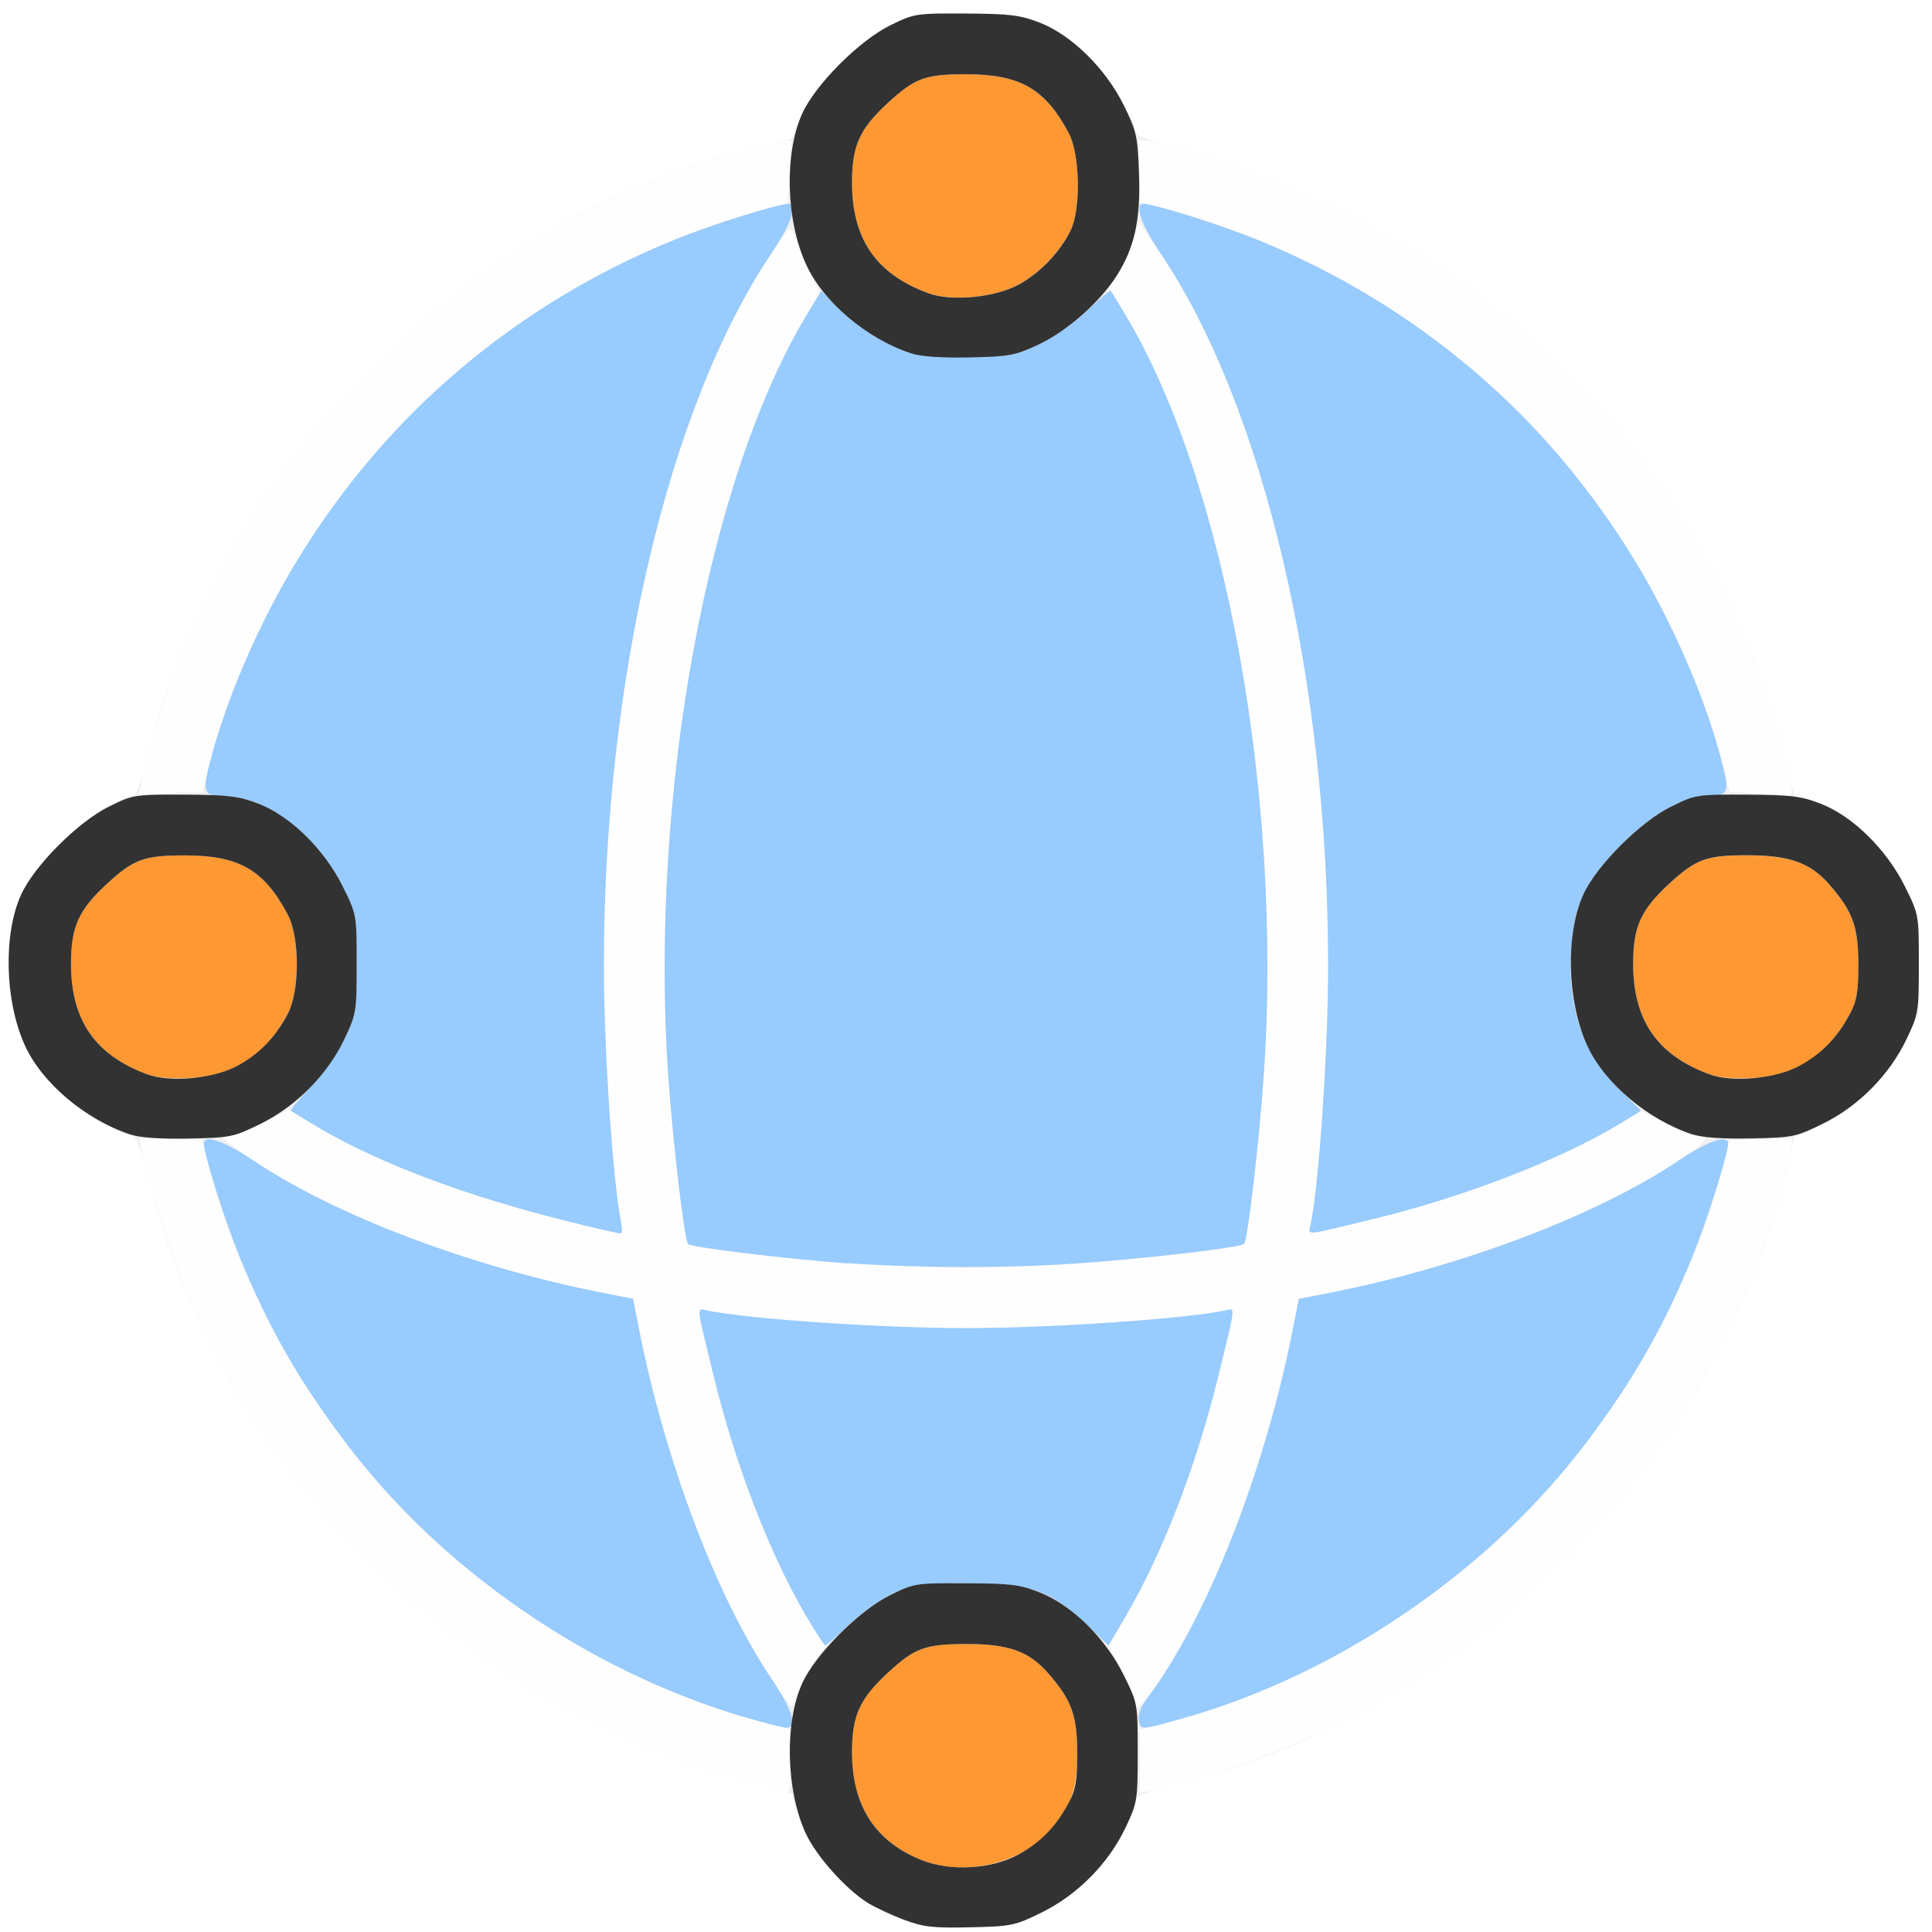
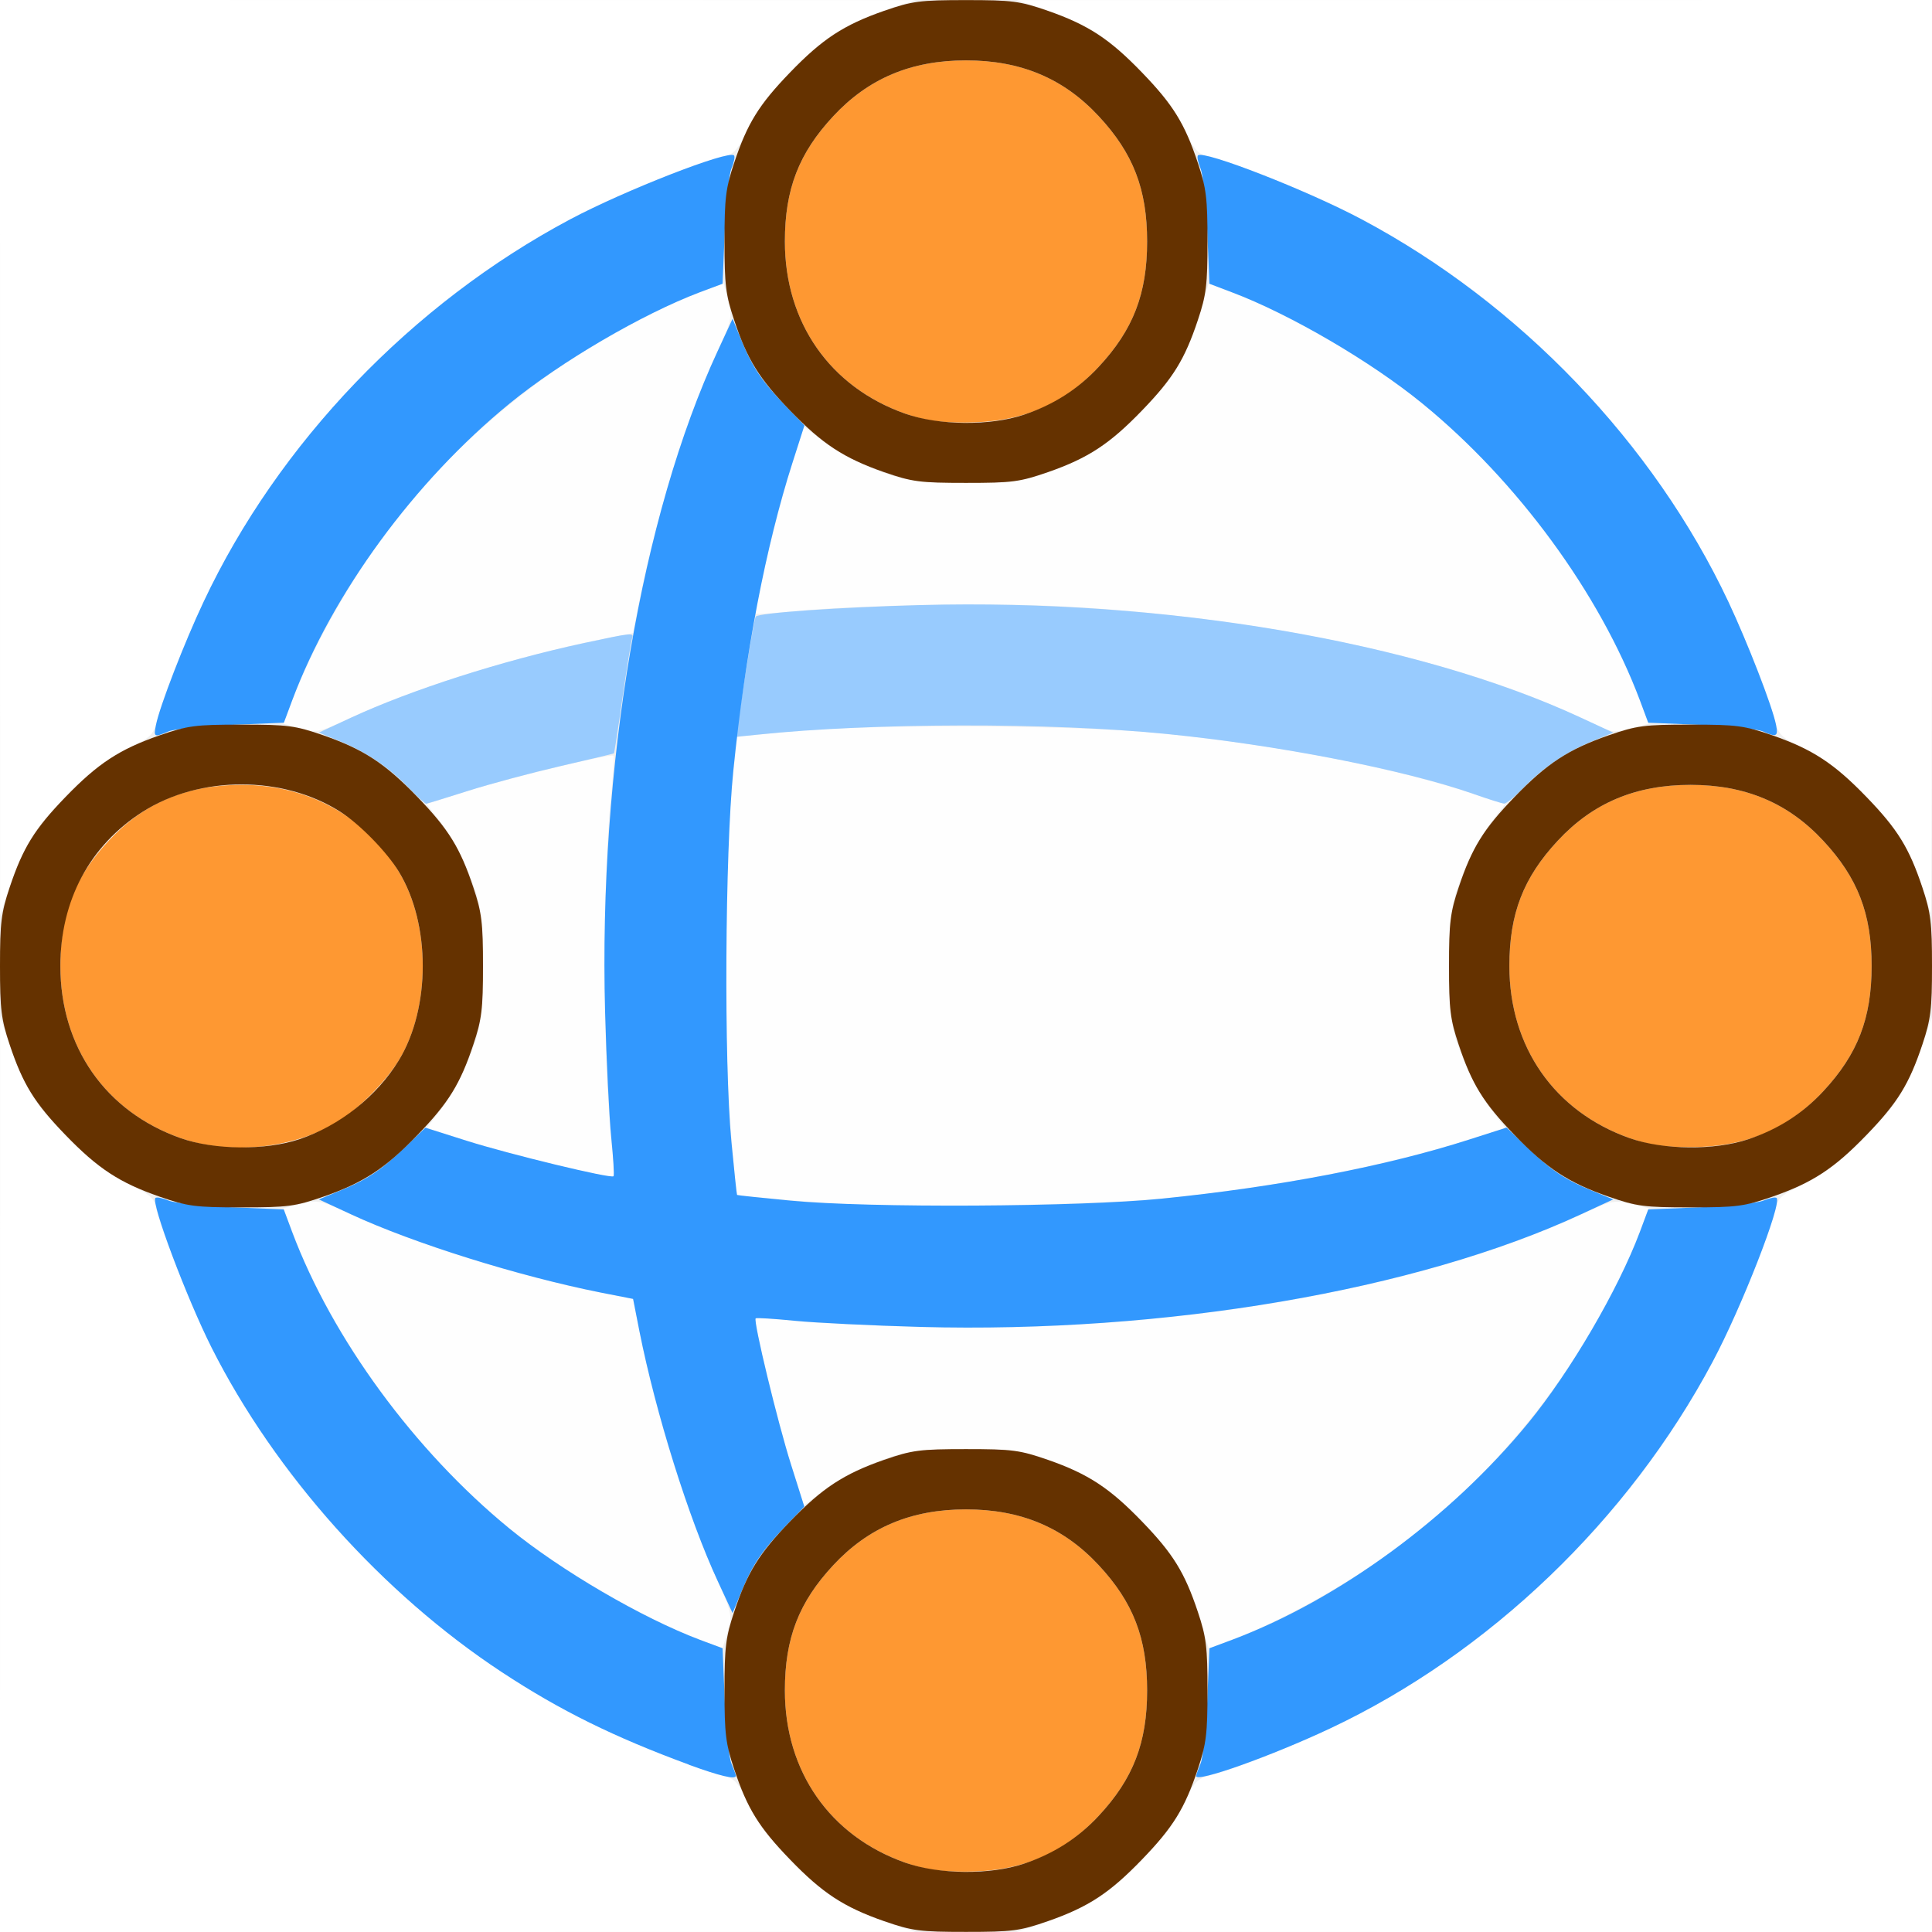
<svg xmlns="http://www.w3.org/2000/svg" version="1.1" id="svg2" width="16" height="16" viewBox="0 0 16 16">
  <defs id="defs6" />
  <g id="TOSPHERE">
-     <path style="fill:#ffffff;stroke-width:0.031" d="M 0,8 V 0 h 8 8 v 8 8 H 8 0 Z m 8.603,7.852 c 0.288,-0.136 0.555,-0.395 0.695,-0.674 0.06,-0.12 0.109,-0.241 0.109,-0.268 8.7e-6,-0.038 0.083,-0.071 0.344,-0.136 2.416,-0.6 4.423,-2.606 5.023,-5.02 l 0.085,-0.34 0.201,-0.088 c 0.29,-0.126 0.567,-0.395 0.715,-0.696 L 15.891,8.394 v -0.408 c 0,-0.394 -0.003,-0.415 -0.1,-0.62 -0.111,-0.235 -0.396,-0.558 -0.571,-0.647 -0.06,-0.031 -0.166,-0.073 -0.235,-0.093 l -0.126,-0.038 -0.085,-0.341 C 14.295,4.325 12.907,2.616 11.109,1.735 10.614,1.492 10.204,1.339 9.75,1.226 9.561,1.179 9.406,1.125 9.406,1.106 9.406,0.994 9.171,0.619 8.993,0.448 8.704,0.171 8.539,0.115 7.999,0.112 7.583,0.11 7.572,0.112 7.37,0.211 7.101,0.344 6.73,0.724 6.627,0.974 L 6.554,1.148 6.225,1.232 C 4.307,1.719 2.613,3.1 1.735,4.891 1.492,5.386 1.339,5.796 1.226,6.25 1.179,6.439 1.125,6.594 1.107,6.594 0.993,6.594 0.677,6.803 0.474,7.012 0.202,7.293 0.106,7.486 0.079,7.812 0.034,8.33 0.166,8.723 0.485,9.03 0.657,9.195 1.007,9.406 1.109,9.406 1.127,9.406 1.179,9.561 1.226,9.75 1.825,12.159 3.814,14.155 6.225,14.768 l 0.33,0.084 0.038,0.129 c 0.07,0.233 0.178,0.407 0.365,0.585 0.331,0.315 0.574,0.404 1.073,0.394 0.331,-0.007 0.376,-0.015 0.571,-0.108 z" id="path827" />
-     <path style="fill:#fefefe;stroke-width:0.031" d="M 6.188,14.761 C 4.098,14.207 2.343,12.657 1.519,10.638 1.384,10.306 1.214,9.764 1.172,9.531 l -0.02,-0.109 0.262,0.01 0.262,0.01 0.057,0.224 c 0.244,0.969 0.845,2.037 1.588,2.822 0.753,0.796 1.928,1.496 2.96,1.765 l 0.266,0.069 0.004,0.261 c 0.003,0.175 -0.008,0.26 -0.031,0.259 -0.019,-0.001 -0.169,-0.037 -0.332,-0.081 z m 3.25,-0.174 v -0.262 l 0.273,-0.071 c 1.038,-0.269 2.212,-0.968 2.968,-1.766 0.743,-0.785 1.344,-1.853 1.588,-2.821 l 0.057,-0.224 0.252,-0.01 c 0.139,-0.006 0.258,-0.007 0.265,-0.002 0.007,0.004 -0.025,0.158 -0.072,0.341 -0.472,1.855 -1.771,3.497 -3.491,4.412 -0.504,0.268 -1.251,0.545 -1.74,0.645 L 9.438,14.849 Z M 9.407,14.121 C 9.407,14.094 9.356,13.97 9.294,13.847 L 9.182,13.624 9.324,13.382 c 0.306,-0.522 0.586,-1.25 0.767,-1.991 0.149,-0.613 0.144,-0.555 0.043,-0.535 C 9.777,10.926 8.688,10.999 8,10.999 c -0.688,0 -1.777,-0.073 -2.134,-0.144 -0.101,-0.02 -0.106,-0.078 0.043,0.535 0.184,0.757 0.495,1.553 0.8,2.049 l 0.126,0.205 -0.063,0.076 c -0.035,0.042 -0.098,0.152 -0.141,0.245 l -0.078,0.169 -0.059,-0.075 C 6.372,13.903 6.114,13.455 5.97,13.148 5.708,12.59 5.437,11.737 5.296,11.027 L 5.243,10.757 4.973,10.704 C 4.263,10.563 3.41,10.292 2.852,10.03 2.512,9.87 2.077,9.616 1.922,9.487 1.836,9.415 1.834,9.408 1.895,9.407 1.931,9.407 2.058,9.358 2.176,9.298 L 2.39,9.19 2.625,9.328 c 0.515,0.302 1.247,0.583 1.984,0.763 0.613,0.149 0.555,0.144 0.535,0.043 C 5.074,9.777 5.001,8.688 5.001,8 c 0,-2.35 0.528,-4.607 1.377,-5.889 0.157,-0.236 0.166,-0.244 0.195,-0.172 0.017,0.042 0.072,0.17 0.123,0.285 L 6.788,2.433 6.674,2.622 C 5.859,3.964 5.379,6.601 5.533,8.894 5.57,9.436 5.668,10.272 5.698,10.302 5.762,10.366 7.322,10.5 8,10.5 c 0.678,0 2.238,-0.134 2.302,-0.198 0.03,-0.03 0.128,-0.866 0.164,-1.408 C 10.622,6.589 10.158,4.04 9.324,2.618 L 9.182,2.376 9.252,2.279 C 9.29,2.225 9.345,2.104 9.374,2.009 L 9.428,1.837 9.537,1.989 C 10.434,3.234 10.999,5.559 10.999,8 c 0,0.688 -0.073,1.777 -0.144,2.134 -0.02,0.101 -0.078,0.106 0.535,-0.043 0.738,-0.179 1.542,-0.491 2.023,-0.784 l 0.179,-0.109 0.207,0.104 c 0.114,0.057 0.234,0.104 0.266,0.104 0.109,0 0.06,0.058 -0.183,0.219 -0.668,0.443 -1.792,0.867 -2.856,1.078 l -0.27,0.053 -0.053,0.27 c -0.141,0.71 -0.411,1.563 -0.674,2.121 -0.238,0.506 -0.62,1.103 -0.623,0.974 z M 1.169,6.481 C 1.214,6.236 1.381,5.701 1.519,5.362 2.262,3.54 3.732,2.121 5.594,1.428 5.897,1.315 6.526,1.141 6.549,1.163 c 0.007,0.007 0.004,0.126 -0.007,0.265 L 6.522,1.682 6.223,1.765 C 5.415,1.989 4.603,2.417 3.873,3.005 2.88,3.803 2.042,5.107 1.733,6.336 L 1.675,6.562 1.533,6.563 c -0.078,1.875e-4 -0.197,0.009 -0.264,0.02 l -0.122,0.02 z m 13.344,0.089 -0.189,-0.011 -0.071,-0.272 C 13.985,5.251 13.286,4.077 12.488,3.321 11.703,2.578 10.635,1.977 9.666,1.733 L 9.442,1.677 9.432,1.414 9.422,1.152 9.531,1.172 c 0.06,0.011 0.256,0.062 0.435,0.113 2.313,0.661 4.193,2.589 4.797,4.917 0.098,0.379 0.099,0.394 0.01,0.386 -0.039,-0.003 -0.156,-0.011 -0.26,-0.017 z" id="path825" />
-     <path style="fill:#98cbfe;stroke-width:0.031" d="M 6.156,14.218 C 4.858,13.831 3.65,12.995 2.85,11.931 2.469,11.423 2.221,10.989 1.986,10.413 1.864,10.114 1.688,9.558 1.688,9.47 c 0,-0.079 0.172,-0.02 0.412,0.142 0.668,0.45 1.794,0.877 2.873,1.091 l 0.27,0.053 0.053,0.27 c 0.214,1.08 0.641,2.205 1.091,2.873 0.179,0.266 0.223,0.414 0.12,0.409 -0.03,-0.002 -0.188,-0.043 -0.352,-0.091 z m 3.274,0.024 c -0.007,-0.042 0.023,-0.115 0.072,-0.18 0.484,-0.638 0.968,-1.861 1.201,-3.035 l 0.053,-0.27 0.27,-0.053 c 1.08,-0.214 2.205,-0.641 2.873,-1.091 0.241,-0.162 0.412,-0.221 0.412,-0.142 0,0.087 -0.176,0.644 -0.298,0.943 -0.235,0.575 -0.483,1.01 -0.864,1.517 -0.811,1.079 -2.065,1.938 -3.359,2.301 -0.349,0.098 -0.346,0.098 -0.36,0.01 z M 6.676,13.383 C 6.37,12.859 6.09,12.133 5.909,11.391 5.76,10.778 5.765,10.836 5.866,10.855 6.223,10.926 7.312,10.999 8,10.999 c 0.688,0 1.777,-0.073 2.134,-0.144 0.101,-0.02 0.106,-0.078 -0.043,0.535 C 9.91,12.133 9.63,12.859 9.323,13.384 L 9.18,13.628 8.988,13.444 C 8.703,13.17 8.535,13.114 8,13.112 c -0.392,-7.57e-4 -0.435,0.005 -0.603,0.083 -0.099,0.046 -0.262,0.161 -0.362,0.257 -0.1,0.095 -0.189,0.173 -0.199,0.173 -0.01,0 -0.082,-0.109 -0.16,-0.242 z M 7.016,10.463 C 6.547,10.43 5.726,10.33 5.698,10.302 5.668,10.272 5.57,9.436 5.533,8.894 5.378,6.582 5.861,3.954 6.693,2.587 L 6.801,2.408 6.955,2.565 c 0.093,0.094 0.247,0.203 0.387,0.272 0.232,0.115 0.233,0.115 0.641,0.115 0.394,0 0.415,-0.003 0.62,-0.1 0.125,-0.059 0.288,-0.173 0.399,-0.278 0.103,-0.098 0.191,-0.172 0.197,-0.165 0.006,0.007 0.063,0.1 0.126,0.207 0.822,1.374 1.297,3.982 1.142,6.277 -0.037,0.543 -0.134,1.378 -0.164,1.408 -0.03,0.03 -0.866,0.128 -1.408,0.164 -0.571,0.038 -1.291,0.037 -1.878,-0.004 z M 5.047,10.197 C 4.01,9.962 3.188,9.667 2.616,9.325 2.509,9.261 2.416,9.204 2.409,9.198 2.402,9.193 2.476,9.104 2.574,9.001 2.679,8.891 2.793,8.728 2.853,8.603 2.95,8.398 2.953,8.377 2.953,7.983 c 0,-0.407 -1.187e-4,-0.408 -0.116,-0.642 C 2.632,6.924 2.204,6.595 1.866,6.593 1.68,6.592 1.671,6.568 1.748,6.277 1.885,5.763 2.153,5.146 2.461,4.641 3.194,3.436 4.268,2.523 5.578,1.989 5.884,1.864 6.442,1.688 6.53,1.688 6.609,1.688 6.55,1.859 6.388,2.1 5.535,3.366 5.001,5.639 5.001,8 c 0,0.687 0.073,1.777 0.144,2.133 0.009,0.047 0.005,0.084 -0.009,0.082 -0.014,-0.002 -0.054,-0.01 -0.088,-0.018 z m 5.809,-0.063 C 10.926,9.777 10.999,8.688 10.999,8 10.999,5.639 10.465,3.366 9.612,2.1 9.45,1.859 9.391,1.688 9.47,1.688 c 0.088,0 0.645,0.177 0.951,0.301 1.31,0.534 2.384,1.447 3.117,2.652 0.308,0.506 0.576,1.122 0.713,1.636 0.078,0.294 0.069,0.316 -0.13,0.317 -0.187,7.968e-4 -0.463,0.164 -0.711,0.419 -0.272,0.28 -0.368,0.474 -0.395,0.8 -0.043,0.506 0.085,0.902 0.391,1.204 l 0.184,0.182 -0.178,0.109 c -0.481,0.292 -1.285,0.604 -2.022,0.783 -0.613,0.149 -0.555,0.144 -0.535,0.043 z" id="path823" />
-     <path style="fill:#fe9832;stroke-width:0.031" d="M 7.636,15.406 C 7.249,15.252 7.056,14.955 7.056,14.511 c 0,-0.303 0.062,-0.442 0.297,-0.658 0.223,-0.205 0.308,-0.237 0.646,-0.238 0.351,-9.75e-4 0.521,0.059 0.68,0.24 0.195,0.223 0.242,0.35 0.242,0.661 0,0.307 -0.047,0.439 -0.232,0.649 C 8.451,15.436 7.983,15.543 7.636,15.406 Z M 1.215,8.896 C 0.786,8.736 0.588,8.446 0.588,7.981 0.588,7.676 0.65,7.538 0.885,7.321 1.108,7.115 1.193,7.084 1.531,7.084 c 0.447,0 0.655,0.119 0.851,0.487 0.102,0.191 0.102,0.636 0,0.826 C 2.201,8.738 1.933,8.911 1.564,8.928 1.417,8.935 1.286,8.923 1.215,8.896 Z m 12.937,0 C 13.723,8.736 13.525,8.446 13.525,7.981 c 0,-0.305 0.062,-0.443 0.297,-0.66 0.223,-0.206 0.308,-0.237 0.647,-0.237 0.351,0 0.522,0.06 0.679,0.24 0.195,0.223 0.242,0.35 0.242,0.661 0,0.232 -0.012,0.305 -0.07,0.413 -0.181,0.34 -0.449,0.514 -0.819,0.53 -0.147,0.007 -0.278,-0.005 -0.349,-0.032 z M 7.684,2.427 C 7.255,2.267 7.056,1.978 7.056,1.512 c 0,-0.305 0.062,-0.443 0.297,-0.66 0.223,-0.206 0.308,-0.237 0.647,-0.237 0.447,0 0.655,0.119 0.851,0.487 0.094,0.176 0.102,0.633 0.014,0.808 -0.091,0.183 -0.252,0.35 -0.431,0.447 -0.198,0.108 -0.559,0.141 -0.75,0.069 z" id="path821" />
-     <path style="fill:#323232;stroke-width:0.031" d="M 7.482,15.897 C 7.378,15.857 7.244,15.794 7.185,15.758 7.003,15.644 6.757,15.368 6.671,15.179 6.509,14.823 6.496,14.268 6.643,13.942 c 0.108,-0.24 0.473,-0.606 0.729,-0.732 0.198,-0.098 0.212,-0.1 0.626,-0.098 0.368,0.001 0.448,0.011 0.611,0.075 0.266,0.104 0.546,0.379 0.697,0.685 0.116,0.234 0.116,0.235 0.116,0.642 0,0.394 -0.003,0.415 -0.1,0.62 -0.141,0.297 -0.397,0.557 -0.693,0.703 -0.225,0.111 -0.249,0.116 -0.596,0.124 -0.313,0.007 -0.386,-0.002 -0.551,-0.064 z m 0.951,-0.538 c 0.184,-0.1 0.313,-0.233 0.418,-0.43 0.058,-0.109 0.07,-0.182 0.07,-0.413 0,-0.311 -0.047,-0.438 -0.242,-0.661 C 8.52,13.674 8.35,13.614 8,13.615 7.662,13.616 7.576,13.647 7.354,13.852 7.119,14.069 7.056,14.207 7.056,14.511 c 0,0.444 0.192,0.741 0.58,0.895 0.237,0.094 0.574,0.074 0.797,-0.047 z M 1.078,9.395 C 0.706,9.272 0.344,8.966 0.204,8.653 0.04,8.286 0.026,7.738 0.174,7.411 0.282,7.171 0.647,6.805 0.904,6.679 1.103,6.581 1.115,6.579 1.53,6.581 c 0.365,0.002 0.449,0.012 0.611,0.075 0.265,0.103 0.545,0.378 0.697,0.684 0.116,0.234 0.116,0.235 0.116,0.642 0,0.394 -0.003,0.415 -0.1,0.62 C 2.712,8.9 2.456,9.159 2.16,9.306 1.934,9.417 1.911,9.422 1.564,9.429 1.33,9.434 1.159,9.422 1.078,9.395 Z M 1.964,8.828 c 0.184,-0.1 0.313,-0.233 0.418,-0.43 0.102,-0.191 0.102,-0.636 0,-0.826 C 2.186,7.203 1.979,7.084 1.531,7.084 c -0.339,0 -0.423,0.031 -0.647,0.237 C 0.65,7.538 0.588,7.676 0.588,7.981 c 0,0.466 0.198,0.755 0.628,0.915 0.191,0.071 0.553,0.038 0.749,-0.069 z M 14.016,9.395 C 13.643,9.272 13.282,8.966 13.142,8.653 12.977,8.286 12.964,7.738 13.111,7.411 c 0.108,-0.24 0.473,-0.606 0.73,-0.732 0.199,-0.098 0.211,-0.1 0.626,-0.098 0.365,0.002 0.449,0.012 0.611,0.075 0.265,0.103 0.545,0.378 0.697,0.684 0.116,0.234 0.116,0.235 0.116,0.642 0,0.394 -0.003,0.415 -0.1,0.62 -0.141,0.297 -0.397,0.557 -0.693,0.703 -0.225,0.111 -0.249,0.116 -0.596,0.123 -0.234,0.005 -0.405,-0.007 -0.486,-0.034 z m 0.886,-0.568 c 0.184,-0.1 0.313,-0.233 0.418,-0.43 0.058,-0.109 0.07,-0.182 0.07,-0.413 0,-0.311 -0.047,-0.438 -0.242,-0.661 -0.158,-0.179 -0.328,-0.24 -0.679,-0.24 -0.339,0 -0.423,0.031 -0.647,0.237 C 13.587,7.538 13.525,7.676 13.525,7.981 c 0,0.466 0.198,0.755 0.628,0.915 0.191,0.071 0.553,0.038 0.749,-0.069 z M 7.547,2.927 C 7.174,2.804 6.813,2.497 6.673,2.184 6.508,1.818 6.495,1.27 6.643,0.942 6.751,0.702 7.115,0.337 7.372,0.21 7.572,0.112 7.584,0.11 7.999,0.112 8.364,0.114 8.448,0.125 8.609,0.187 8.874,0.29 9.155,0.565 9.306,0.871 9.413,1.089 9.422,1.128 9.433,1.439 9.446,1.824 9.396,2.051 9.247,2.285 9.107,2.504 8.838,2.741 8.602,2.853 8.407,2.944 8.362,2.953 8.031,2.96 7.798,2.965 7.628,2.953 7.547,2.927 Z M 8.434,2.358 C 8.613,2.261 8.774,2.093 8.865,1.911 8.953,1.735 8.945,1.278 8.851,1.102 8.655,0.734 8.448,0.615 8,0.615 c -0.339,0 -0.423,0.031 -0.647,0.237 C 7.118,1.069 7.056,1.207 7.056,1.512 c 0,0.466 0.198,0.755 0.628,0.915 0.191,0.072 0.553,0.038 0.75,-0.069 z" id="path819" />
+     <path style="fill:#ffffff;stroke-width:0.031" d="M 4.1806406e-4,12.211 8.3612844e-4,8.422 0.09,8.679 c 0.049,0.141 0.134,0.326 0.189,0.411 0.155,0.242 0.557,0.607 0.791,0.719 0.169,0.08 0.206,0.113 0.222,0.189 0.03,0.15 0.235,0.681 0.394,1.017 0.625,1.329 1.743,2.488 3.071,3.185 0.339,0.178 0.938,0.425 1.19,0.492 0.142,0.038 0.155,0.05 0.246,0.24 0.11,0.231 0.477,0.634 0.717,0.788 0.085,0.055 0.27,0.139 0.411,0.189 L 7.578,15.999 3.789,16 0,16 Z M 8.679,15.91 c 0.141,-0.049 0.326,-0.134 0.411,-0.189 0.24,-0.154 0.607,-0.557 0.717,-0.788 0.091,-0.19 0.103,-0.202 0.246,-0.24 0.253,-0.067 0.851,-0.315 1.19,-0.492 1.328,-0.696 2.446,-1.856 3.071,-3.185 0.158,-0.336 0.364,-0.867 0.394,-1.017 0.015,-0.077 0.053,-0.109 0.222,-0.189 0.234,-0.112 0.636,-0.477 0.791,-0.719 0.055,-0.085 0.139,-0.27 0.189,-0.411 l 0.089,-0.257 4.18e-4,3.789 L 16,16 12.211,16 8.422,15.999 8.679,15.91 Z M 4.1806406e-4,3.789 0,0 3.789,4.1806406e-4 7.578,8.3612844e-4 7.321,0.09 C 7.18,0.139 6.995,0.224 6.91,0.279 6.668,0.434 6.303,0.836 6.191,1.07 6.111,1.239 6.079,1.276 6.002,1.292 5.852,1.322 5.321,1.527 4.984,1.686 3.656,2.311 2.496,3.429 1.8,4.757 1.622,5.096 1.374,5.694 1.307,5.947 1.269,6.089 1.257,6.102 1.067,6.193 0.836,6.303 0.433,6.67 0.279,6.91 0.224,6.995 0.139,7.18 0.09,7.321 L 8.3612844e-4,7.578 Z M 15.91,7.326 C 15.869,7.196 15.783,7.01 15.72,6.912 15.552,6.655 15.171,6.306 14.932,6.192 14.743,6.102 14.731,6.089 14.693,5.947 14.626,5.694 14.378,5.096 14.2,4.757 13.504,3.429 12.344,2.311 11.016,1.686 10.679,1.527 10.148,1.322 9.998,1.292 9.921,1.276 9.889,1.239 9.809,1.07 9.697,0.836 9.332,0.434 9.09,0.279 9.005,0.224 8.82,0.139 8.679,0.09 L 8.422,8.3612844e-4 12.211,4.1806406e-4 16,0 v 3.781 c 0,2.08 -0.004,3.781 -0.008,3.781 -0.004,-3.125e-4 -0.041,-0.107 -0.082,-0.236 z" id="path829" />
+     <path style="fill:#fefefe;stroke-width:0.031" d="M 5.797,13.58 C 5.314,13.396 4.643,13.004 4.219,12.657 3.432,12.013 2.754,11.087 2.419,10.198 L 2.346,10.006 2.494,9.97 c 0.141,-0.034 0.16,-0.03 0.413,0.087 0.522,0.241 1.391,0.513 2.066,0.647 l 0.27,0.053 0.053,0.27 c 0.134,0.675 0.375,1.45 0.63,2.026 0.138,0.312 0.14,0.321 0.1,0.458 L 5.984,13.651 Z M 9.955,13.459 C 9.862,13.124 9.727,12.884 9.489,12.632 9.21,12.338 8.984,12.189 8.647,12.079 8.4,11.999 8.358,11.995 7.934,12.006 7.516,12.018 7.467,12.025 7.234,12.118 c -0.138,0.055 -0.323,0.156 -0.413,0.224 L 6.658,12.467 6.55,12.127 C 6.44,11.779 6.237,10.94 6.259,10.919 c 0.006,-0.006 0.151,0.002 0.322,0.02 0.171,0.017 0.641,0.04 1.045,0.051 2.021,0.054 4.097,-0.3 5.468,-0.932 0.253,-0.117 0.272,-0.121 0.413,-0.087 l 0.148,0.035 -0.073,0.193 c -0.335,0.889 -1.013,1.815 -1.8,2.459 -0.426,0.349 -1.099,0.741 -1.581,0.923 l -0.191,0.072 z M 6.938,9.971 C 6.757,9.957 6.495,9.936 6.356,9.923 L 6.102,9.9 6.084,9.724 C 5.99,8.825 5.981,7.361 6.065,6.484 c 0.02,-0.206 0.038,-0.377 0.04,-0.38 0.003,-0.003 0.202,-0.024 0.442,-0.047 0.65,-0.062 2.388,-0.053 3.071,0.016 0.971,0.098 1.861,0.269 2.544,0.488 l 0.303,0.097 -0.124,0.163 C 12.274,6.911 12.173,7.097 12.117,7.234 12.017,7.481 12.016,7.491 12.016,8 c 0,0.509 0.001,0.519 0.101,0.766 0.056,0.138 0.157,0.323 0.225,0.413 l 0.124,0.163 -0.303,0.097 C 11.492,9.654 10.58,9.83 9.656,9.923 9.105,9.978 7.434,10.008 6.938,9.971 Z M 4.578,9.642 C 4.338,9.584 4.004,9.493 3.837,9.439 L 3.534,9.342 3.658,9.179 C 3.726,9.089 3.827,8.903 3.883,8.766 3.983,8.519 3.984,8.509 3.984,8 3.984,7.491 3.983,7.481 3.883,7.234 3.827,7.097 3.726,6.911 3.658,6.821 L 3.533,6.658 3.873,6.55 C 4.221,6.44 5.06,6.237 5.081,6.259 c 0.006,0.006 -0.002,0.151 -0.02,0.322 -0.079,0.78 -0.068,2.403 0.021,3.037 0.014,0.101 0.008,0.132 -0.024,0.131 C 5.035,9.747 4.819,9.699 4.578,9.642 Z M 2.462,6.025 2.346,5.994 2.419,5.802 C 2.601,5.318 2.994,4.645 3.343,4.219 3.987,3.432 4.913,2.754 5.802,2.419 L 5.994,2.346 6.03,2.494 C 6.064,2.635 6.06,2.654 5.943,2.907 5.702,3.429 5.43,4.298 5.296,4.973 L 5.243,5.243 4.973,5.296 C 4.3,5.43 3.429,5.702 2.91,5.942 2.627,6.072 2.634,6.071 2.462,6.025 Z M 13.078,5.939 C 12.079,5.467 10.568,5.134 8.938,5.029 8.326,4.989 7.136,5.006 6.58,5.062 6.41,5.079 6.265,5.088 6.259,5.081 6.237,5.06 6.44,4.221 6.55,3.873 L 6.658,3.533 6.821,3.658 c 0.09,0.068 0.276,0.169 0.413,0.224 0.232,0.093 0.282,0.101 0.7,0.112 0.423,0.011 0.466,0.007 0.713,-0.073 0.337,-0.11 0.563,-0.258 0.842,-0.553 0.238,-0.252 0.373,-0.492 0.466,-0.827 l 0.054,-0.193 0.191,0.072 c 0.483,0.182 1.155,0.575 1.581,0.923 0.787,0.644 1.465,1.57 1.8,2.459 l 0.072,0.192 -0.137,0.035 c -0.174,0.044 -0.144,0.05 -0.438,-0.089 z" id="path827" />
+     <path style="fill:#98cbfe;stroke-width:0.031" d="M 3.389,6.528 C 3.225,6.358 3.034,6.228 2.818,6.14 L 2.641,6.067 2.906,5.944 C 3.407,5.712 4.148,5.474 4.829,5.327 5.242,5.238 5.253,5.237 5.234,5.289 5.227,5.311 5.191,5.532 5.155,5.78 5.12,6.029 5.088,6.235 5.084,6.239 5.081,6.242 4.883,6.289 4.644,6.344 4.406,6.399 4.061,6.491 3.879,6.549 3.696,6.607 3.539,6.655 3.53,6.656 3.52,6.656 3.457,6.599 3.389,6.528 Z m 8.814,0.047 C 11.63,6.374 10.577,6.169 9.656,6.078 8.685,5.982 7.232,5.985 6.275,6.084 L 6.096,6.102 6.113,5.981 C 6.166,5.607 6.247,5.117 6.259,5.106 6.29,5.075 6.949,5.029 7.625,5.011 c 2.022,-0.054 4.107,0.301 5.469,0.933 l 0.266,0.123 -0.177,0.073 c -0.216,0.089 -0.407,0.219 -0.571,0.389 -0.068,0.07 -0.138,0.127 -0.156,0.126 -0.018,-0.001 -0.131,-0.037 -0.251,-0.079 z" id="path825" />
+     <path style="fill:#3298fe;stroke-width:0.031" d="M 5.703,14.613 C 5.088,14.387 4.639,14.166 4.156,13.848 3.168,13.198 2.278,12.203 1.753,11.162 1.547,10.753 1.249,9.96 1.287,9.921 c 0.009,-0.009 0.058,2.78e-5 0.107,0.021 0.05,0.021 0.285,0.046 0.523,0.056 l 0.433,0.018 0.07,0.188 c 0.331,0.881 1.013,1.811 1.798,2.454 0.425,0.348 1.1,0.742 1.578,0.922 l 0.188,0.07 0.018,0.433 c 0.01,0.238 0.035,0.473 0.055,0.521 0.02,0.048 0.037,0.094 0.037,0.102 0,0.034 -0.131,0.003 -0.391,-0.092 z m 4.203,0.096 c 0,-0.01 0.017,-0.057 0.037,-0.105 0.02,-0.048 0.045,-0.283 0.055,-0.521 l 0.018,-0.433 0.188,-0.07 c 0.881,-0.331 1.811,-1.013 2.454,-1.798 0.348,-0.425 0.742,-1.1 0.922,-1.578 l 0.07,-0.188 0.433,-0.018 c 0.238,-0.01 0.474,-0.035 0.523,-0.056 0.05,-0.021 0.098,-0.03 0.107,-0.021 0.046,0.046 -0.29,0.907 -0.53,1.357 -0.697,1.309 -1.853,2.417 -3.167,3.036 C 10.527,14.544 9.906,14.765 9.906,14.709 Z M 5.944,13.094 C 5.703,12.575 5.431,11.704 5.296,11.027 L 5.243,10.757 4.973,10.704 C 4.296,10.569 3.425,10.297 2.906,10.056 L 2.641,9.933 2.82,9.859 C 3.042,9.768 3.158,9.69 3.363,9.493 L 3.523,9.339 3.867,9.448 C 4.219,9.559 5.06,9.763 5.081,9.741 5.088,9.735 5.079,9.59 5.062,9.42 5.045,9.249 5.022,8.779 5.011,8.375 4.957,6.353 5.312,4.268 5.944,2.906 l 0.123,-0.266 0.074,0.18 c 0.091,0.222 0.169,0.338 0.367,0.543 L 6.662,3.523 6.563,3.832 c -0.221,0.689 -0.391,1.576 -0.49,2.55 -0.069,0.683 -0.078,2.421 -0.016,3.071 0.023,0.241 0.044,0.44 0.047,0.443 0.003,0.003 0.202,0.024 0.443,0.047 0.65,0.062 2.388,0.053 3.071,-0.016 C 10.592,9.829 11.479,9.658 12.168,9.437 l 0.309,-0.099 0.16,0.154 c 0.205,0.197 0.321,0.276 0.543,0.367 l 0.18,0.074 -0.266,0.123 c -1.362,0.632 -3.446,0.987 -5.469,0.933 -0.404,-0.011 -0.874,-0.034 -1.045,-0.051 -0.171,-0.017 -0.315,-0.026 -0.322,-0.02 -0.021,0.021 0.182,0.862 0.294,1.214 l 0.109,0.345 -0.154,0.16 C 6.31,12.842 6.232,12.958 6.141,13.18 L 6.067,13.359 Z M 1.292,6.002 C 1.322,5.852 1.527,5.32 1.686,4.984 2.304,3.67 3.412,2.514 4.721,1.817 5.172,1.577 6.033,1.241 6.079,1.287 c 0.009,0.009 -2.78e-5,0.058 -0.021,0.107 -0.021,0.05 -0.046,0.285 -0.056,0.523 l -0.018,0.433 -0.188,0.07 C 5.319,2.601 4.644,2.995 4.219,3.343 3.433,3.985 2.752,4.915 2.421,5.797 l -0.07,0.188 -0.433,0.018 C 1.679,6.012 1.445,6.037 1.396,6.057 1.275,6.108 1.271,6.106 1.292,6.002 Z m 13.302,0.054 c -0.043,-0.019 -0.273,-0.043 -0.511,-0.053 l -0.433,-0.018 -0.07,-0.188 C 13.248,4.915 12.567,3.985 11.781,3.343 11.356,2.995 10.681,2.601 10.203,2.421 L 10.016,2.35 9.998,1.917 C 9.988,1.679 9.963,1.444 9.942,1.394 9.921,1.344 9.912,1.296 9.921,1.287 c 0.046,-0.046 0.907,0.29 1.357,0.53 1.309,0.697 2.417,1.853 3.036,3.167 0.158,0.336 0.364,0.867 0.394,1.017 0.02,0.1 0.005,0.107 -0.114,0.054 z" id="path823" />
+     <path style="fill:#fe9832;stroke-width:0.031" d="M 7.497,15.426 C 6.874,15.206 6.5,14.671 6.5,14 6.5,13.567 6.615,13.269 6.901,12.962 7.192,12.649 7.546,12.5 8,12.5 c 0.454,0 0.808,0.149 1.099,0.462 C 9.385,13.269 9.5,13.567 9.5,14 c 0,0.433 -0.115,0.731 -0.401,1.038 -0.294,0.316 -0.645,0.463 -1.106,0.462 -0.223,-5.06e-4 -0.338,-0.018 -0.497,-0.074 z m -6,-6 C 0.874,9.206 0.5,8.671 0.5,8 0.5,7.567 0.615,7.269 0.901,6.962 1.192,6.649 1.546,6.5 2,6.5 c 0.552,0 1.024,0.26 1.303,0.719 0.264,0.434 0.264,1.129 0,1.562 C 3.202,8.947 2.98,9.174 2.817,9.278 2.452,9.51 1.909,9.571 1.497,9.426 Z m 12,0 C 12.874,9.206 12.5,8.671 12.5,8 12.5,7.567 12.615,7.269 12.901,6.962 13.192,6.649 13.546,6.5 14,6.5 c 0.454,0 0.808,0.149 1.099,0.462 C 15.385,7.269 15.5,7.567 15.5,8 c 0,0.433 -0.115,0.731 -0.401,1.038 -0.294,0.316 -0.645,0.463 -1.106,0.462 -0.223,-5.062e-4 -0.338,-0.018 -0.497,-0.074 z m -6,-6 C 6.874,3.206 6.5,2.671 6.5,2 6.5,1.567 6.615,1.269 6.901,0.962 7.192,0.649 7.546,0.5 8,0.5 8.454,0.5 8.808,0.649 9.099,0.962 9.385,1.269 9.5,1.567 9.5,2 9.5,2.433 9.385,2.731 9.099,3.038 8.806,3.354 8.454,3.5 7.993,3.499 7.77,3.499 7.655,3.482 7.497,3.426 Z" id="path821" />
+     <path style="fill:#653200;stroke-width:0.031" d="M 7.321,15.91 C 6.989,15.794 6.811,15.678 6.542,15.399 6.285,15.133 6.189,14.978 6.08,14.651 6.01,14.442 6,14.358 6,14 6,13.642 6.01,13.558 6.08,13.349 6.189,13.022 6.285,12.867 6.542,12.601 6.811,12.322 6.989,12.206 7.321,12.09 7.555,12.009 7.617,12.001 8,12.001 c 0.383,0 0.445,0.008 0.679,0.089 0.332,0.116 0.51,0.232 0.779,0.511 0.257,0.266 0.353,0.421 0.462,0.748 C 9.99,13.558 10,13.642 10,14 c 0,0.358 -0.01,0.442 -0.08,0.651 -0.109,0.327 -0.205,0.482 -0.462,0.748 -0.269,0.279 -0.447,0.395 -0.779,0.511 -0.233,0.081 -0.295,0.089 -0.679,0.089 -0.383,0 -0.445,-0.008 -0.679,-0.089 z M 8.478,15.435 C 8.725,15.352 8.926,15.224 9.099,15.038 9.385,14.731 9.5,14.433 9.5,14 9.5,13.567 9.385,13.269 9.099,12.962 8.808,12.649 8.454,12.5 8,12.5 7.546,12.5 7.192,12.649 6.901,12.962 6.615,13.269 6.5,13.567 6.5,14 c 0,0.671 0.374,1.206 0.997,1.426 0.279,0.098 0.702,0.102 0.981,0.009 z M 1.321,9.91 C 0.989,9.794 0.811,9.678 0.542,9.399 0.285,9.133 0.189,8.978 0.08,8.651 0.01,8.442 0,8.358 0,8 0,7.642 0.01,7.558 0.08,7.349 0.189,7.022 0.285,6.867 0.542,6.601 0.811,6.322 0.989,6.206 1.321,6.09 1.555,6.009 1.617,6.001 2,6.001 c 0.383,0 0.445,0.008 0.679,0.089 C 3.011,6.206 3.189,6.322 3.458,6.601 3.715,6.867 3.811,7.022 3.92,7.349 3.99,7.558 4,7.642 4,8 4,8.358 3.99,8.442 3.92,8.651 3.811,8.978 3.715,9.133 3.458,9.399 3.189,9.678 3.011,9.794 2.679,9.91 2.445,9.991 2.383,9.999 2,9.999 c -0.383,0 -0.445,-0.008 -0.679,-0.089 z M 2.478,9.435 C 2.813,9.323 3.122,9.078 3.303,8.781 c 0.264,-0.434 0.264,-1.129 0,-1.562 C 3.202,7.053 2.98,6.826 2.817,6.722 2.344,6.421 1.656,6.421 1.183,6.722 0.743,7.002 0.5,7.458 0.5,8 c 0,0.671 0.374,1.206 0.997,1.426 0.279,0.098 0.702,0.102 0.981,0.009 z M 13.321,9.91 C 12.989,9.794 12.811,9.678 12.542,9.399 12.285,9.133 12.189,8.978 12.08,8.651 12.01,8.442 12,8.358 12,8 12,7.642 12.01,7.558 12.08,7.349 12.189,7.022 12.285,6.867 12.542,6.601 12.811,6.322 12.989,6.206 13.321,6.09 13.555,6.009 13.617,6.001 14,6.001 c 0.383,0 0.445,0.008 0.679,0.089 0.332,0.116 0.51,0.232 0.779,0.511 0.257,0.266 0.353,0.421 0.462,0.748 C 15.99,7.558 16,7.642 16,8 16,8.358 15.99,8.442 15.92,8.651 15.811,8.978 15.715,9.133 15.458,9.399 15.189,9.678 15.011,9.794 14.679,9.91 14.445,9.991 14.383,9.999 14,9.999 c -0.383,0 -0.445,-0.008 -0.679,-0.089 z M 14.478,9.435 C 14.725,9.352 14.926,9.224 15.099,9.038 15.385,8.731 15.5,8.433 15.5,8 15.5,7.567 15.385,7.269 15.099,6.962 14.808,6.649 14.454,6.5 14,6.5 13.546,6.5 13.192,6.649 12.901,6.962 12.615,7.269 12.5,7.567 12.5,8 c 0,0.671 0.374,1.206 0.997,1.426 0.279,0.098 0.702,0.102 0.981,0.009 z M 7.321,3.91 C 6.989,3.794 6.811,3.678 6.542,3.399 6.285,3.133 6.189,2.978 6.08,2.651 6.01,2.442 6,2.358 6,2 6,1.642 6.01,1.558 6.08,1.349 6.189,1.022 6.285,0.867 6.542,0.601 6.811,0.322 6.989,0.206 7.321,0.09 7.555,0.009 7.617,8.3612844e-4 8,8.3612844e-4 c 0.383,0 0.445,0.008 0.679,0.089 C 9.011,0.206 9.189,0.322 9.458,0.601 9.715,0.867 9.811,1.022 9.92,1.349 9.99,1.558 10,1.642 10,2 10,2.358 9.99,2.442 9.92,2.651 9.811,2.978 9.715,3.133 9.458,3.399 9.189,3.678 9.011,3.794 8.679,3.91 8.445,3.991 8.383,3.999 8,3.999 c -0.383,0 -0.445,-0.008 -0.679,-0.089 z M 8.478,3.435 C 8.725,3.352 8.926,3.224 9.099,3.038 9.385,2.731 9.5,2.433 9.5,2 9.5,1.567 9.385,1.269 9.099,0.962 8.808,0.649 8.454,0.5 8,0.5 7.546,0.5 7.192,0.649 6.901,0.962 6.615,1.269 6.5,1.567 6.5,2 c 0,0.671 0.374,1.206 0.997,1.426 0.279,0.098 0.702,0.102 0.981,0.009 z" id="path819" />
  </g>
</svg>
